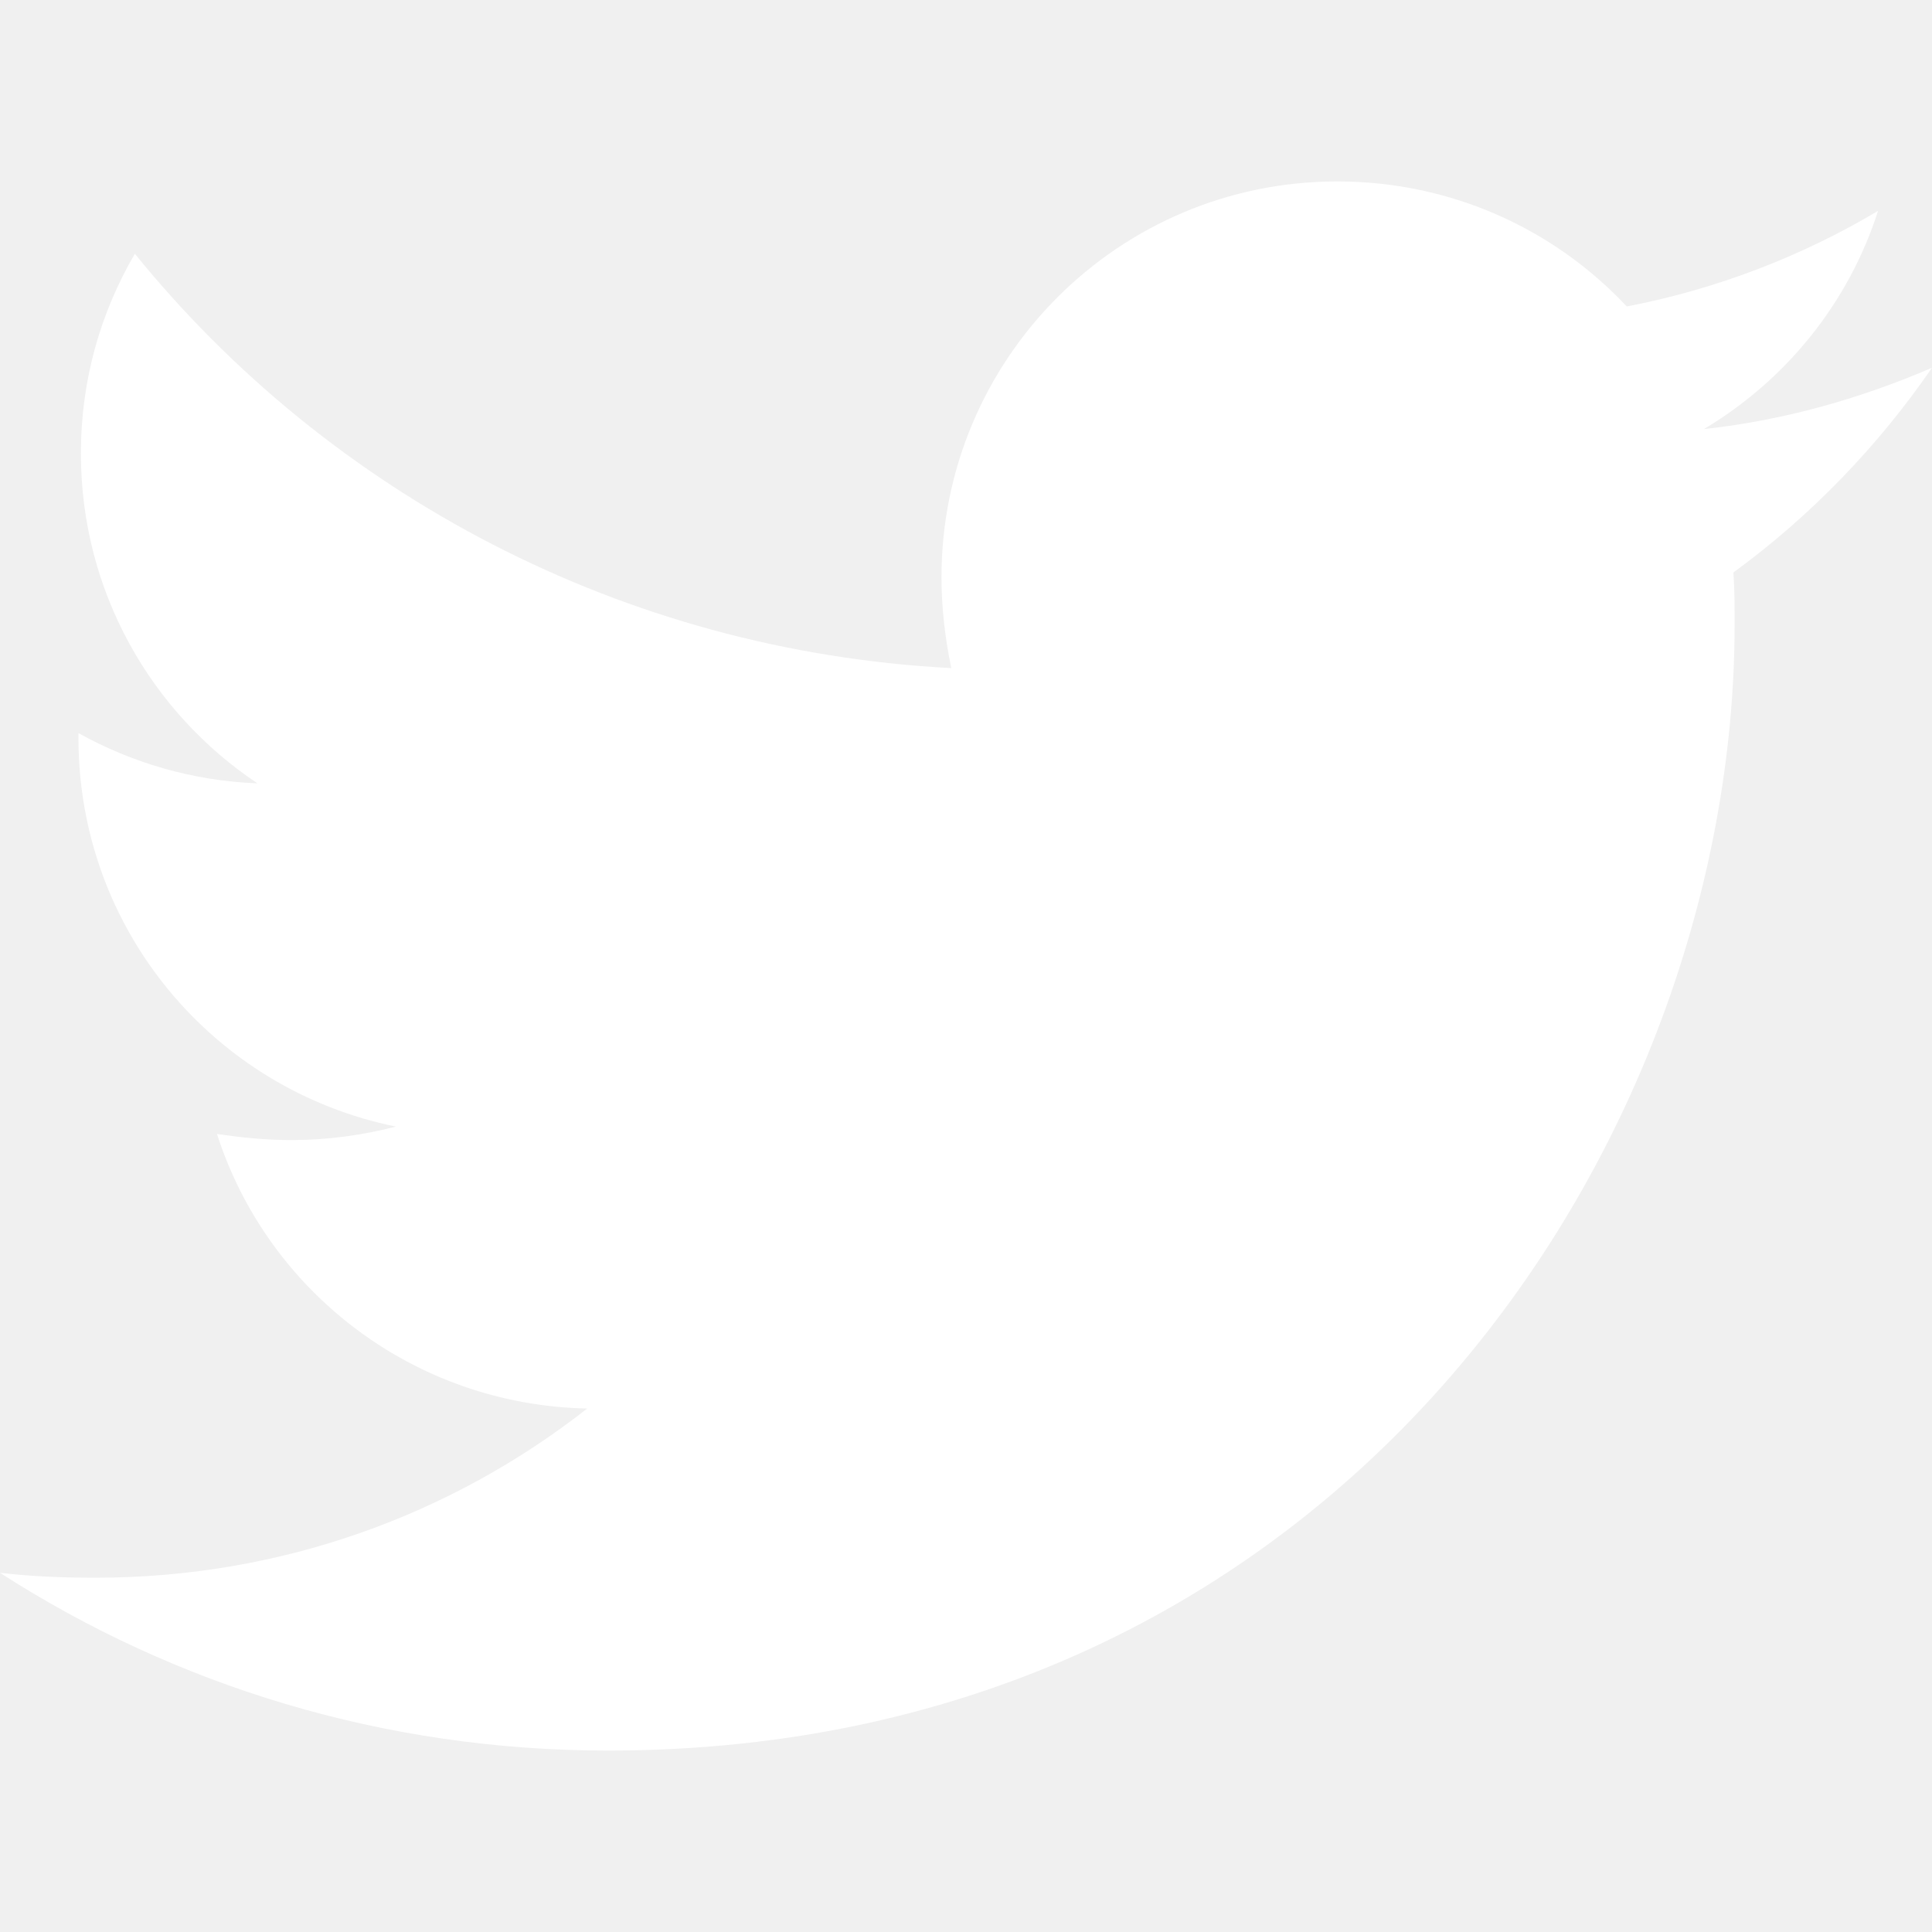
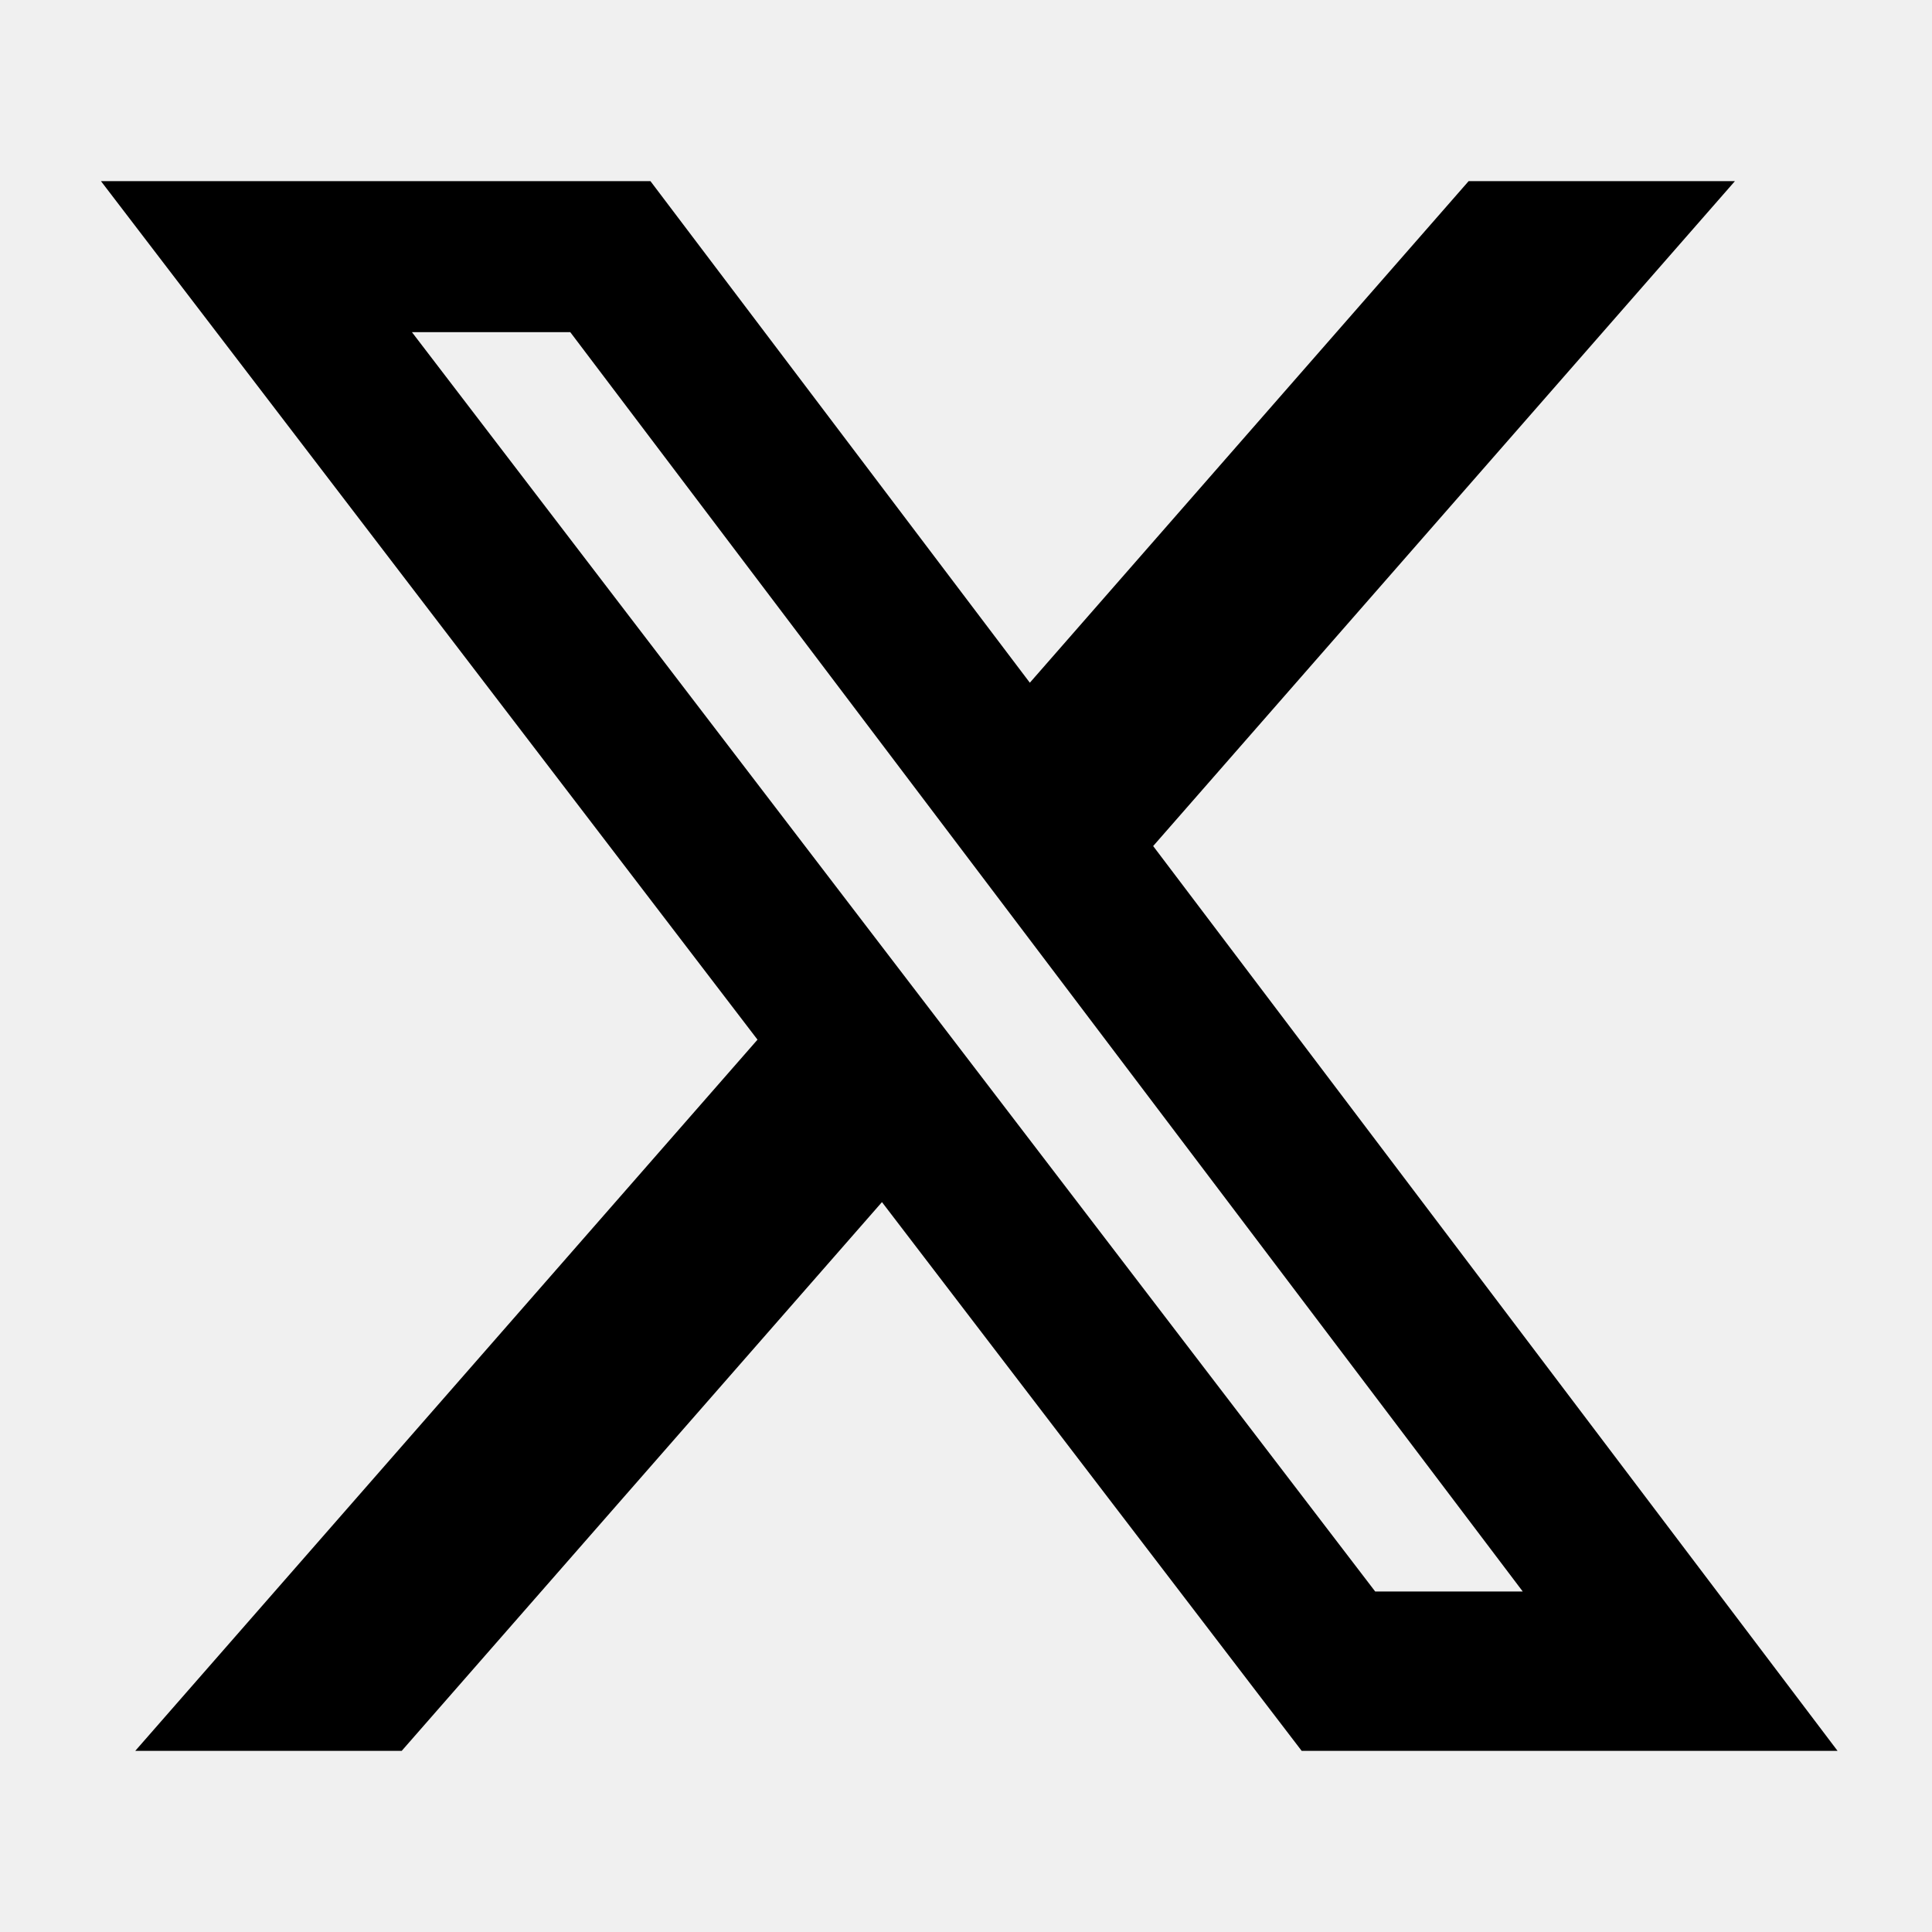
- <svg xmlns="http://www.w3.org/2000/svg" aria-hidden="true" focusable="false" data-prefix="fab" data-icon="twitter" class="svg-inline--fa fa-twitter fa-w-16" role="img" viewBox="0 0 512 512" version="1.1" id="svg4">
-   <defs id="defs8" />
-   <path fill="currentColor" d="M459.37 151.716c.325 4.548.325 9.097.325 13.645 0 138.72-105.583 298.558-298.558 298.558-59.452 0-114.68-17.219-161.137-47.106 8.447.974 16.568 1.299 25.34 1.299 49.055 0 94.213-16.568 130.274-44.832-46.132-.975-84.792-31.188-98.112-72.772 6.498.974 12.995 1.624 19.818 1.624 9.421 0 18.843-1.3 27.614-3.573-48.081-9.747-84.143-51.98-84.143-102.985v-1.299c13.969 7.797 30.214 12.67 47.431 13.319-28.264-18.843-46.781-51.005-46.781-87.391 0-19.492 5.197-37.36 14.294-52.954 51.655 63.675 129.3 105.258 216.365 109.807-1.624-7.797-2.599-15.918-2.599-24.04 0-57.828 46.782-104.934 104.934-104.934 30.213 0 57.502 12.67 76.67 33.137 23.715-4.548 46.456-13.32 66.599-25.34-7.798 24.366-24.366 44.833-46.132 57.827 21.117-2.273 41.584-8.122 60.426-16.243-14.292 20.791-32.161 39.308-52.628 54.253z" id="path2" style="fill:#ffffff" />
+ <svg xmlns="http://www.w3.org/2000/svg" viewBox="0 0 24 24" role="img" aria-label="X (formerly Twitter)">
+   <path fill="currentColor" d="M18.244 2.25h3.308l-7.227 8.26 8.502 11.24H16.17l-5.214-6.817L4.99 21.75H1.68l7.73-8.835L1.254 2.25H8.08l4.713 6.231zm-1.161 17.52h1.833L7.084 4.126H5.117z" />
</svg>
